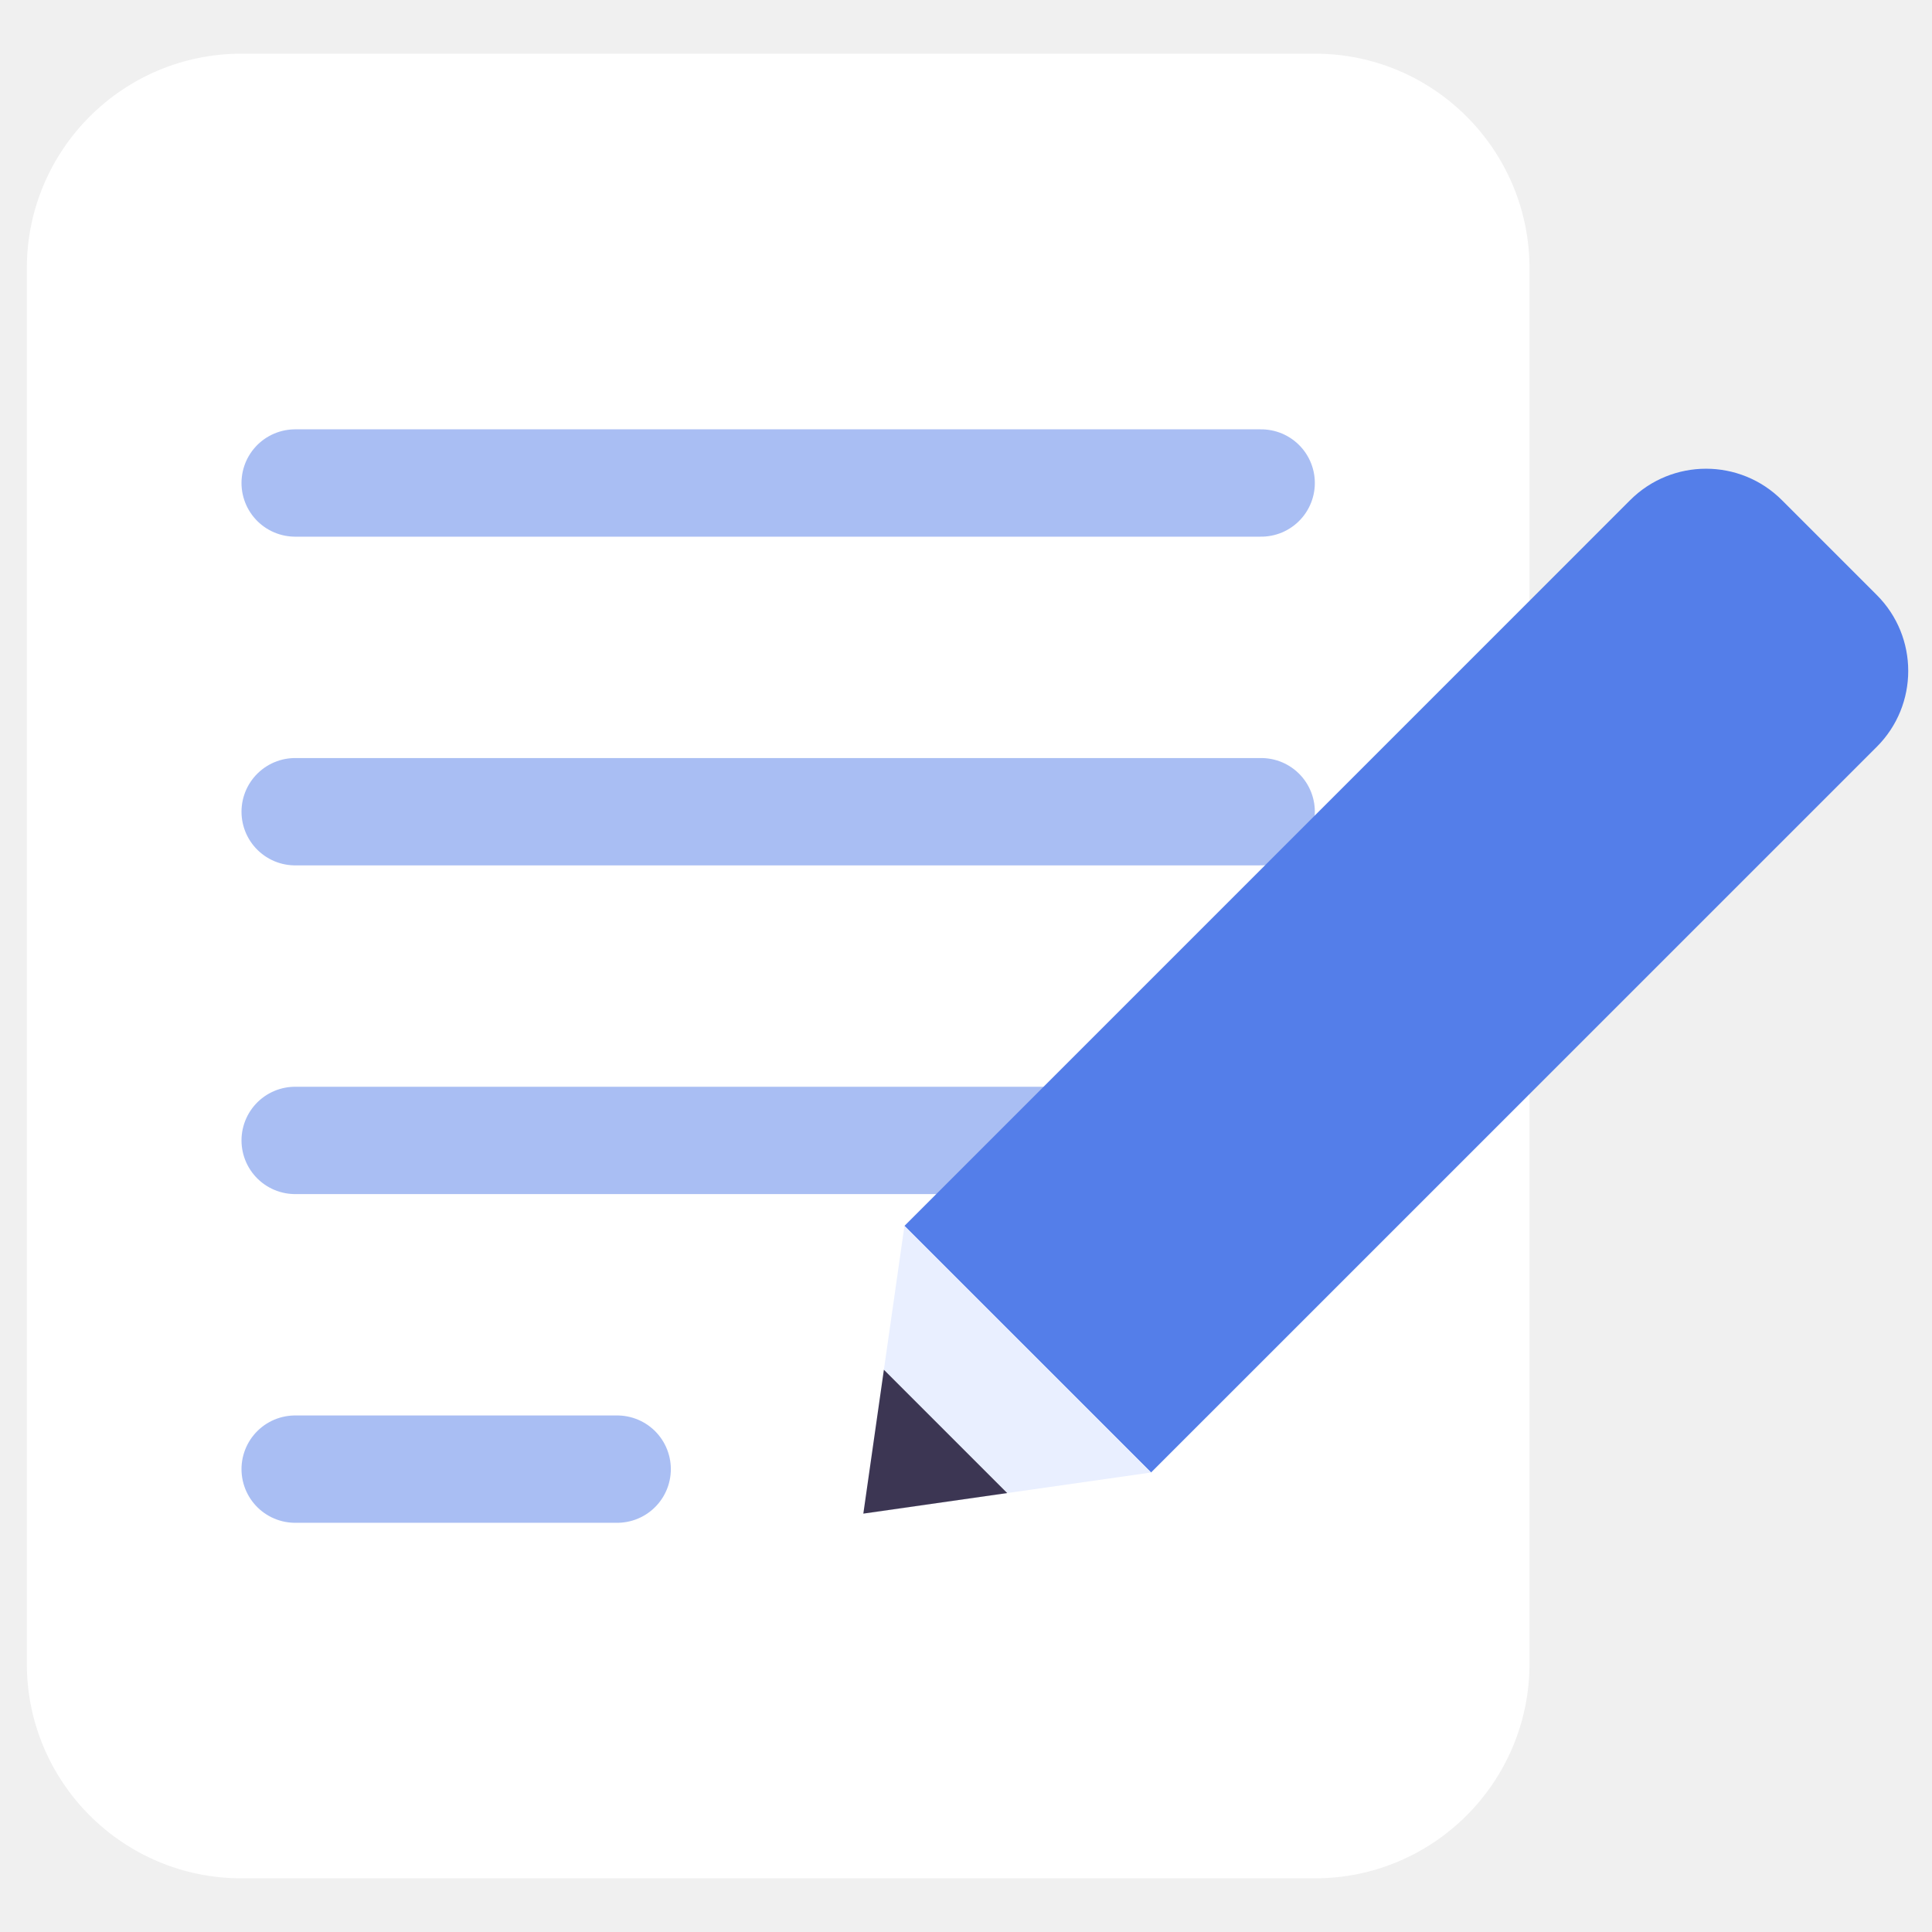
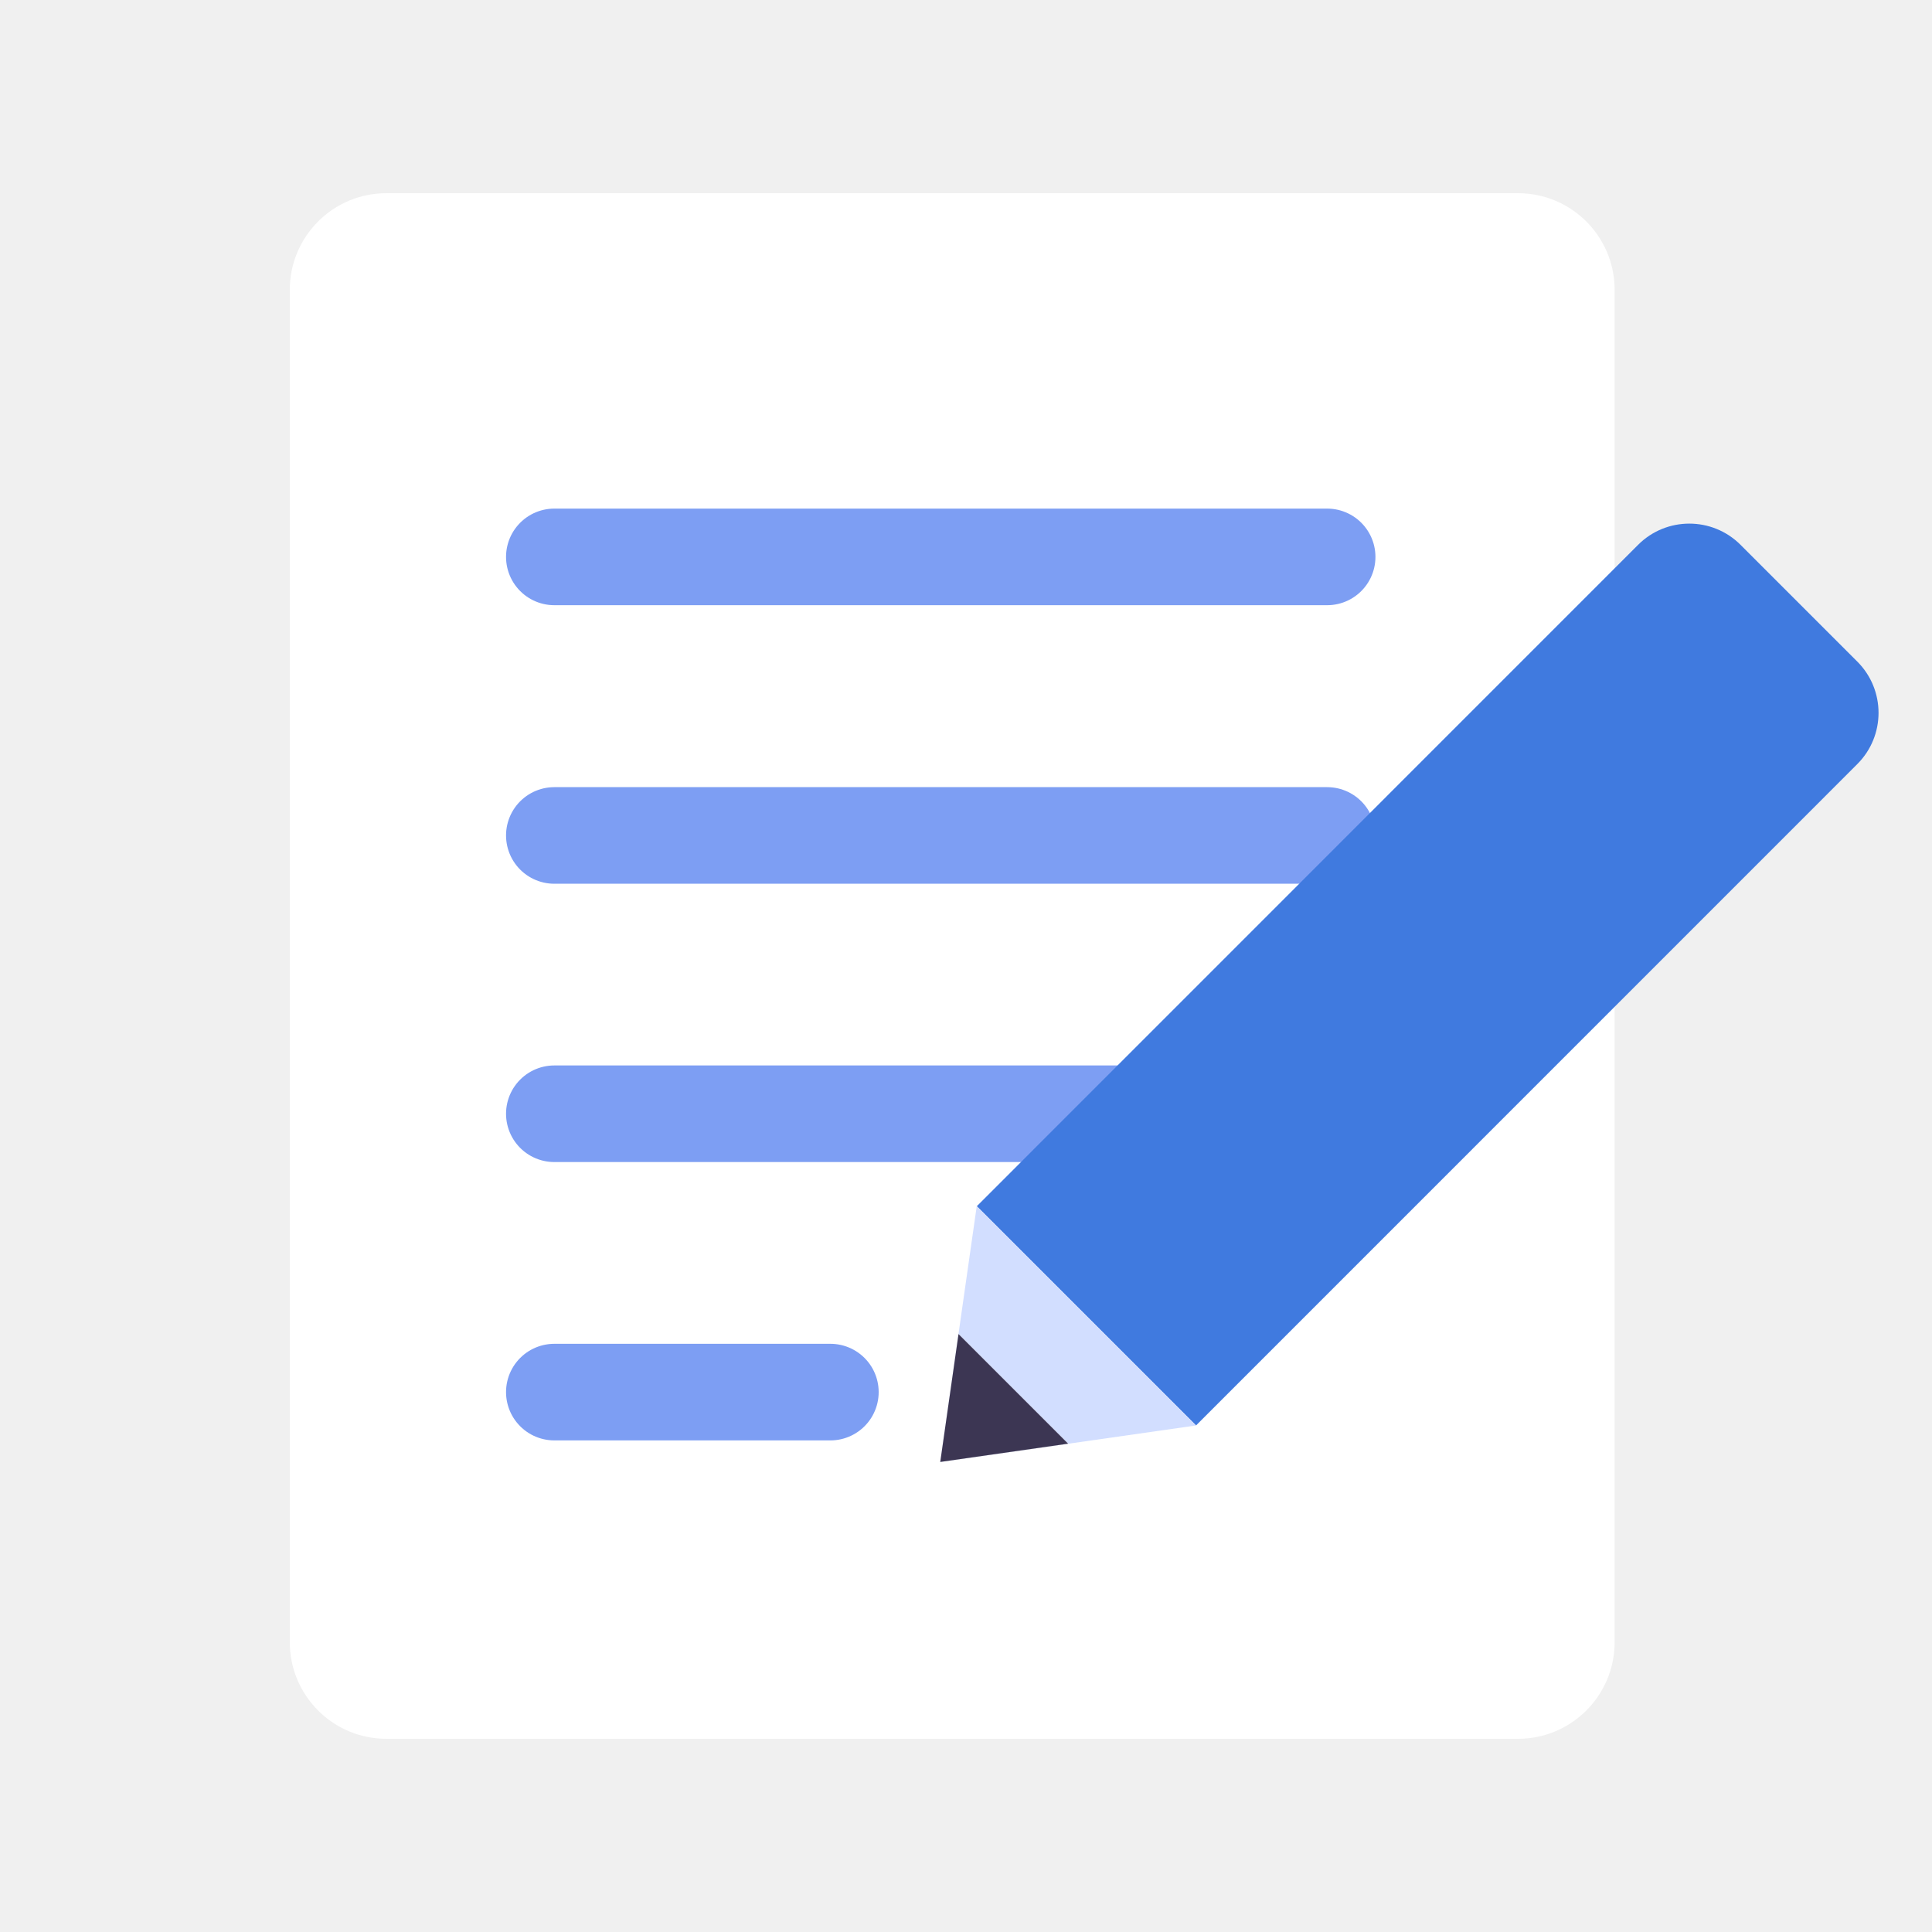
- <svg xmlns="http://www.w3.org/2000/svg" width="36" height="36" fill="none">
-   <g clip-path="url(#a)">
-     <rect x=".5" y="1" width="28" height="34" rx="4" fill="#fff" style="fill:#fff;fill-opacity:1" />
-     <path d="M5.5 9h18M5.5 15.125h18M5.5 21.25h18M5.5 27.375h6" stroke="#547EE9" stroke-opacity=".5" style="stroke:color(display-p3 .331 .494 .912);stroke-opacity:.5" stroke-width="2" stroke-linecap="round" />
-     <path d="M16.854 22.842 30.375 9.32a2 2 0 0 1 2.829 0l1.767 1.767a2 2 0 0 1 0 2.829L21.449 27.437l-4.596-4.595Z" fill="#547EE9" style="fill:color(display-p3 .331 .494 .912);fill-opacity:1" />
-     <path d="m16.087 28.204.766-5.361 4.595 4.595-5.361.766Z" fill="#E9EFFF" style="fill:color(display-p3 .912 .937 1);fill-opacity:1" />
-     <path d="m16.087 28.204.383-2.681 2.298 2.298-2.68.383Z" fill="#fff" style="fill:#fff;fill-opacity:1" />
-     <path d="m16.087 28.204.383-2.681 2.298 2.298-2.68.383Z" fill="#3C3653" style="fill:color(display-p3 .234 .21 .325);fill-opacity:1" />
-   </g>
-   <defs>
-     <clipPath id="a">
-       <path fill="#fff" style="fill:#fff;fill-opacity:1" d="M0 0h36v36H0z" />
-     </clipPath>
-   </defs>
+ <svg xmlns="http://www.w3.org/2000/svg" width="40" height="40" viewbox="0 0 40 40" fill="none">
+   <rect x="6" y="4" width="27.429" height="32" rx="2" fill="#fff" style="fill:#fff;fill-opacity:1" />
+   <path d="M11.477 11.53h16M11.477 17.297h16M11.477 23.059h16M11.477 28.822h5.715" stroke="#7D9EF3" style="stroke:color(display-p3 .49 .62 .953);stroke-opacity:1" stroke-width="2" stroke-linecap="round" />
+   <path d="M20.224 24.973 33.915 11.28a1.5 1.5 0 0 1 2.121 0l2.418 2.418a1.5 1.5 0 0 1 0 2.121L24.763 29.512l-4.54-4.54Z" fill="#407ADF" style="fill:color(display-p3 .251 .478 .875);fill-opacity:1" />
+   <path d="m19.466 30.27.756-5.296 4.54 4.539-5.296.757Z" fill="#D2DEFF" style="fill:color(display-p3 .824 .871 1);fill-opacity:1" />
+   <path d="m19.467 30.268.378-2.648 2.27 2.27-2.648.378Z" fill="#fff" style="fill:#fff;fill-opacity:1" />
+   <path d="m19.467 30.268.378-2.648 2.27 2.27-2.648.378Z" fill="#3C3653" style="fill:color(display-p3 .234 .21 .325);fill-opacity:1" />
</svg>
